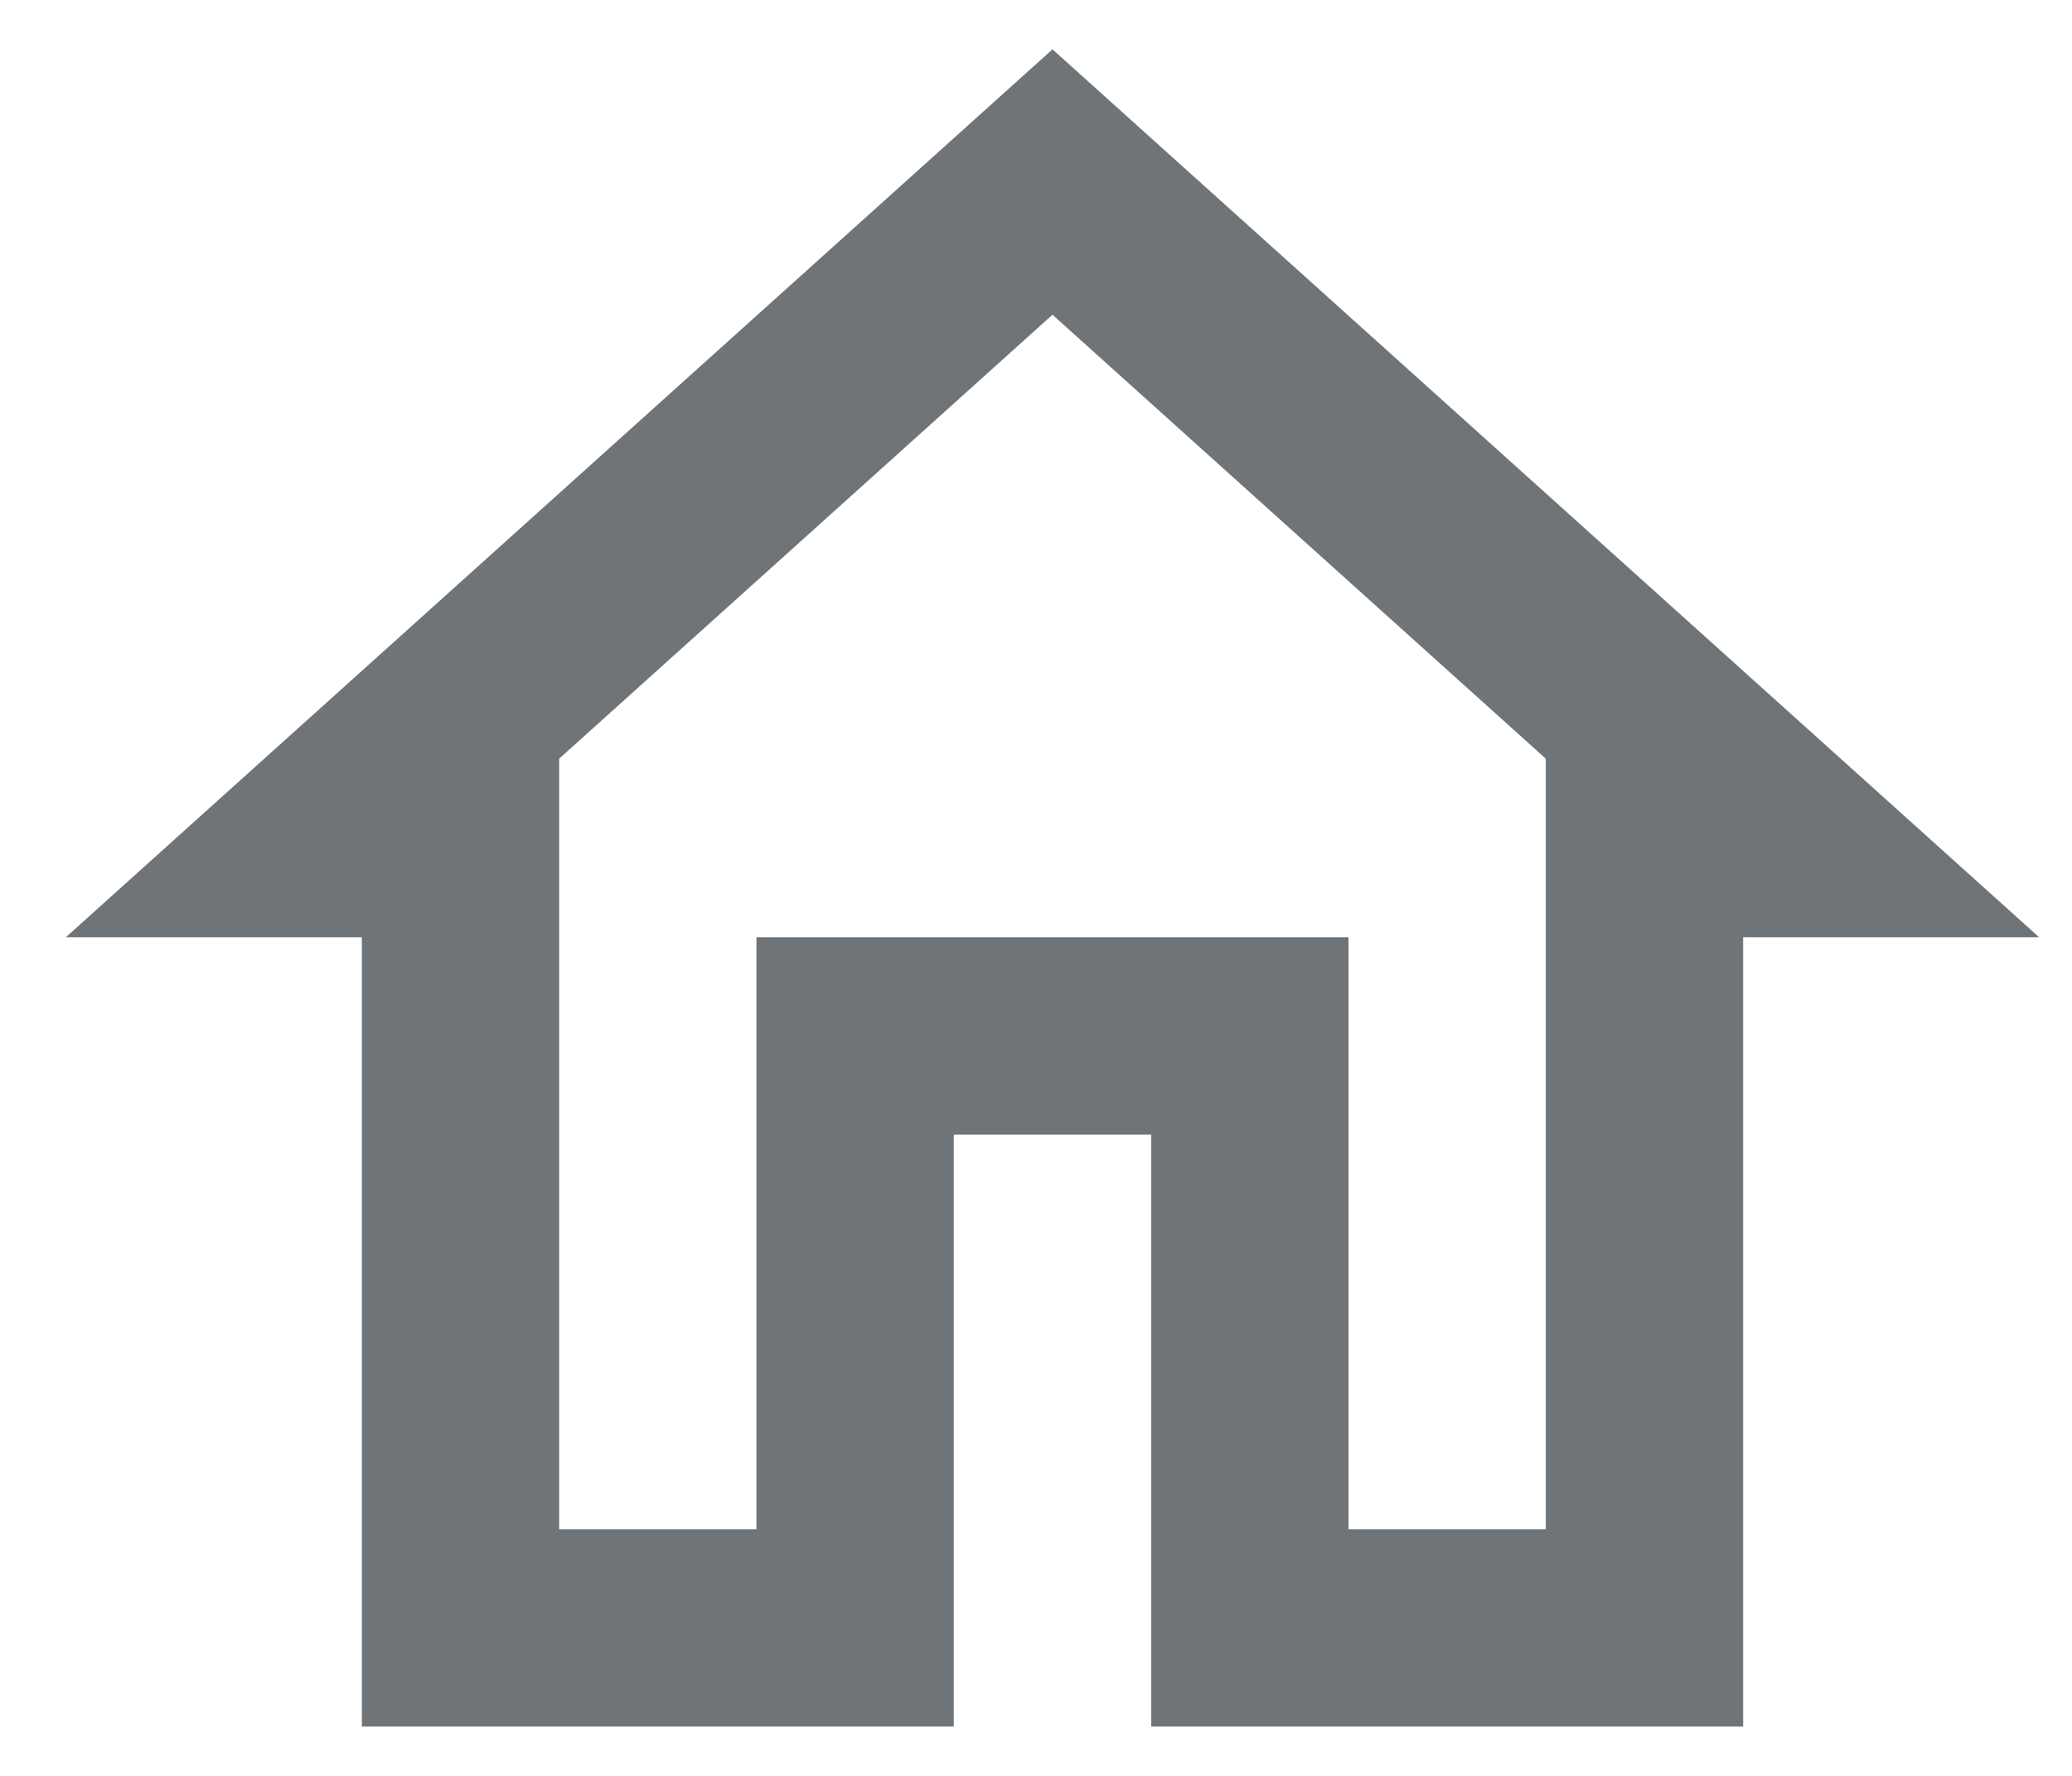
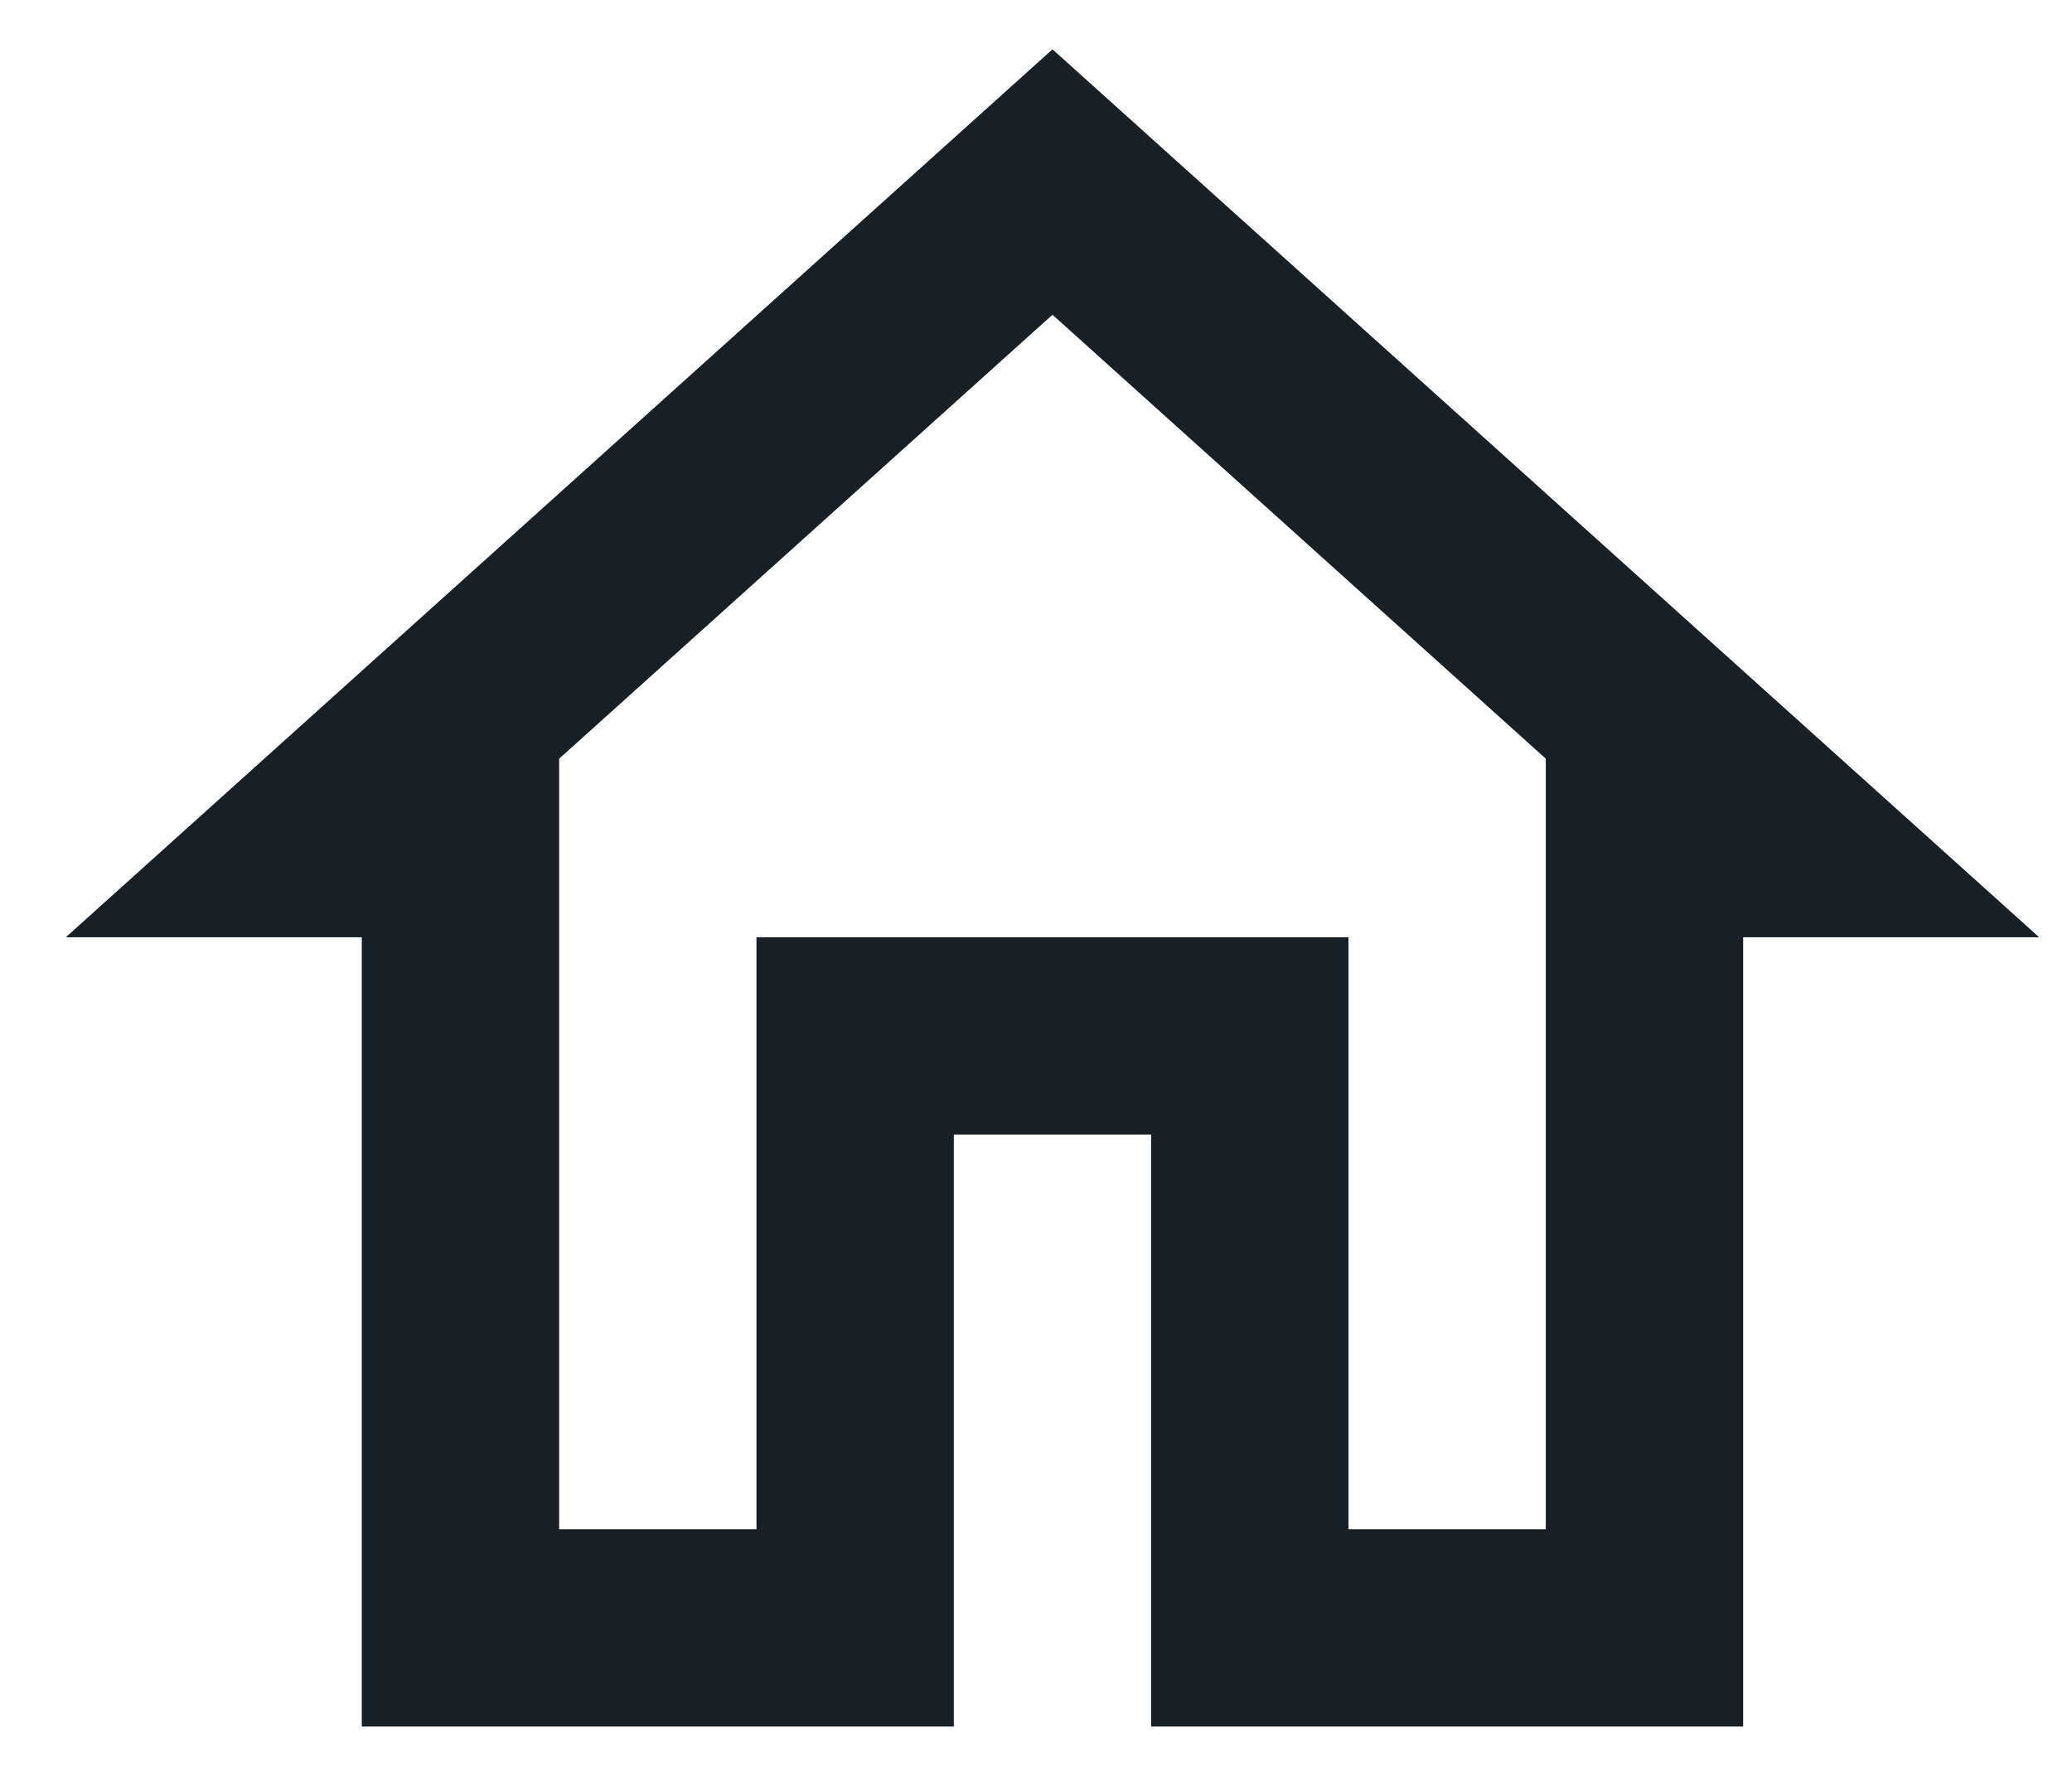
<svg xmlns="http://www.w3.org/2000/svg" width="21" height="18" viewBox="0 0 21 18" fill="none">
-   <path d="M10.667 3.19L15.667 7.69V15.5H13.667V9.5H7.667V15.5H5.667V7.69L10.667 3.19ZM10.667 0.5L0.667 9.5H3.667V17.5H9.667V11.5H11.667V17.5H17.667V9.5H20.667L10.667 0.5Z" fill="#181F25" fill-opacity="0.62" />
+   <path d="M10.667 3.19L15.667 7.69V15.5H13.667V9.5H7.667V15.5H5.667V7.69L10.667 3.19ZM10.667 0.5L0.667 9.5H3.667V17.5H9.667V11.5H11.667V17.5H17.667V9.5H20.667L10.667 0.5Z" fill="#181F25" />
</svg>
